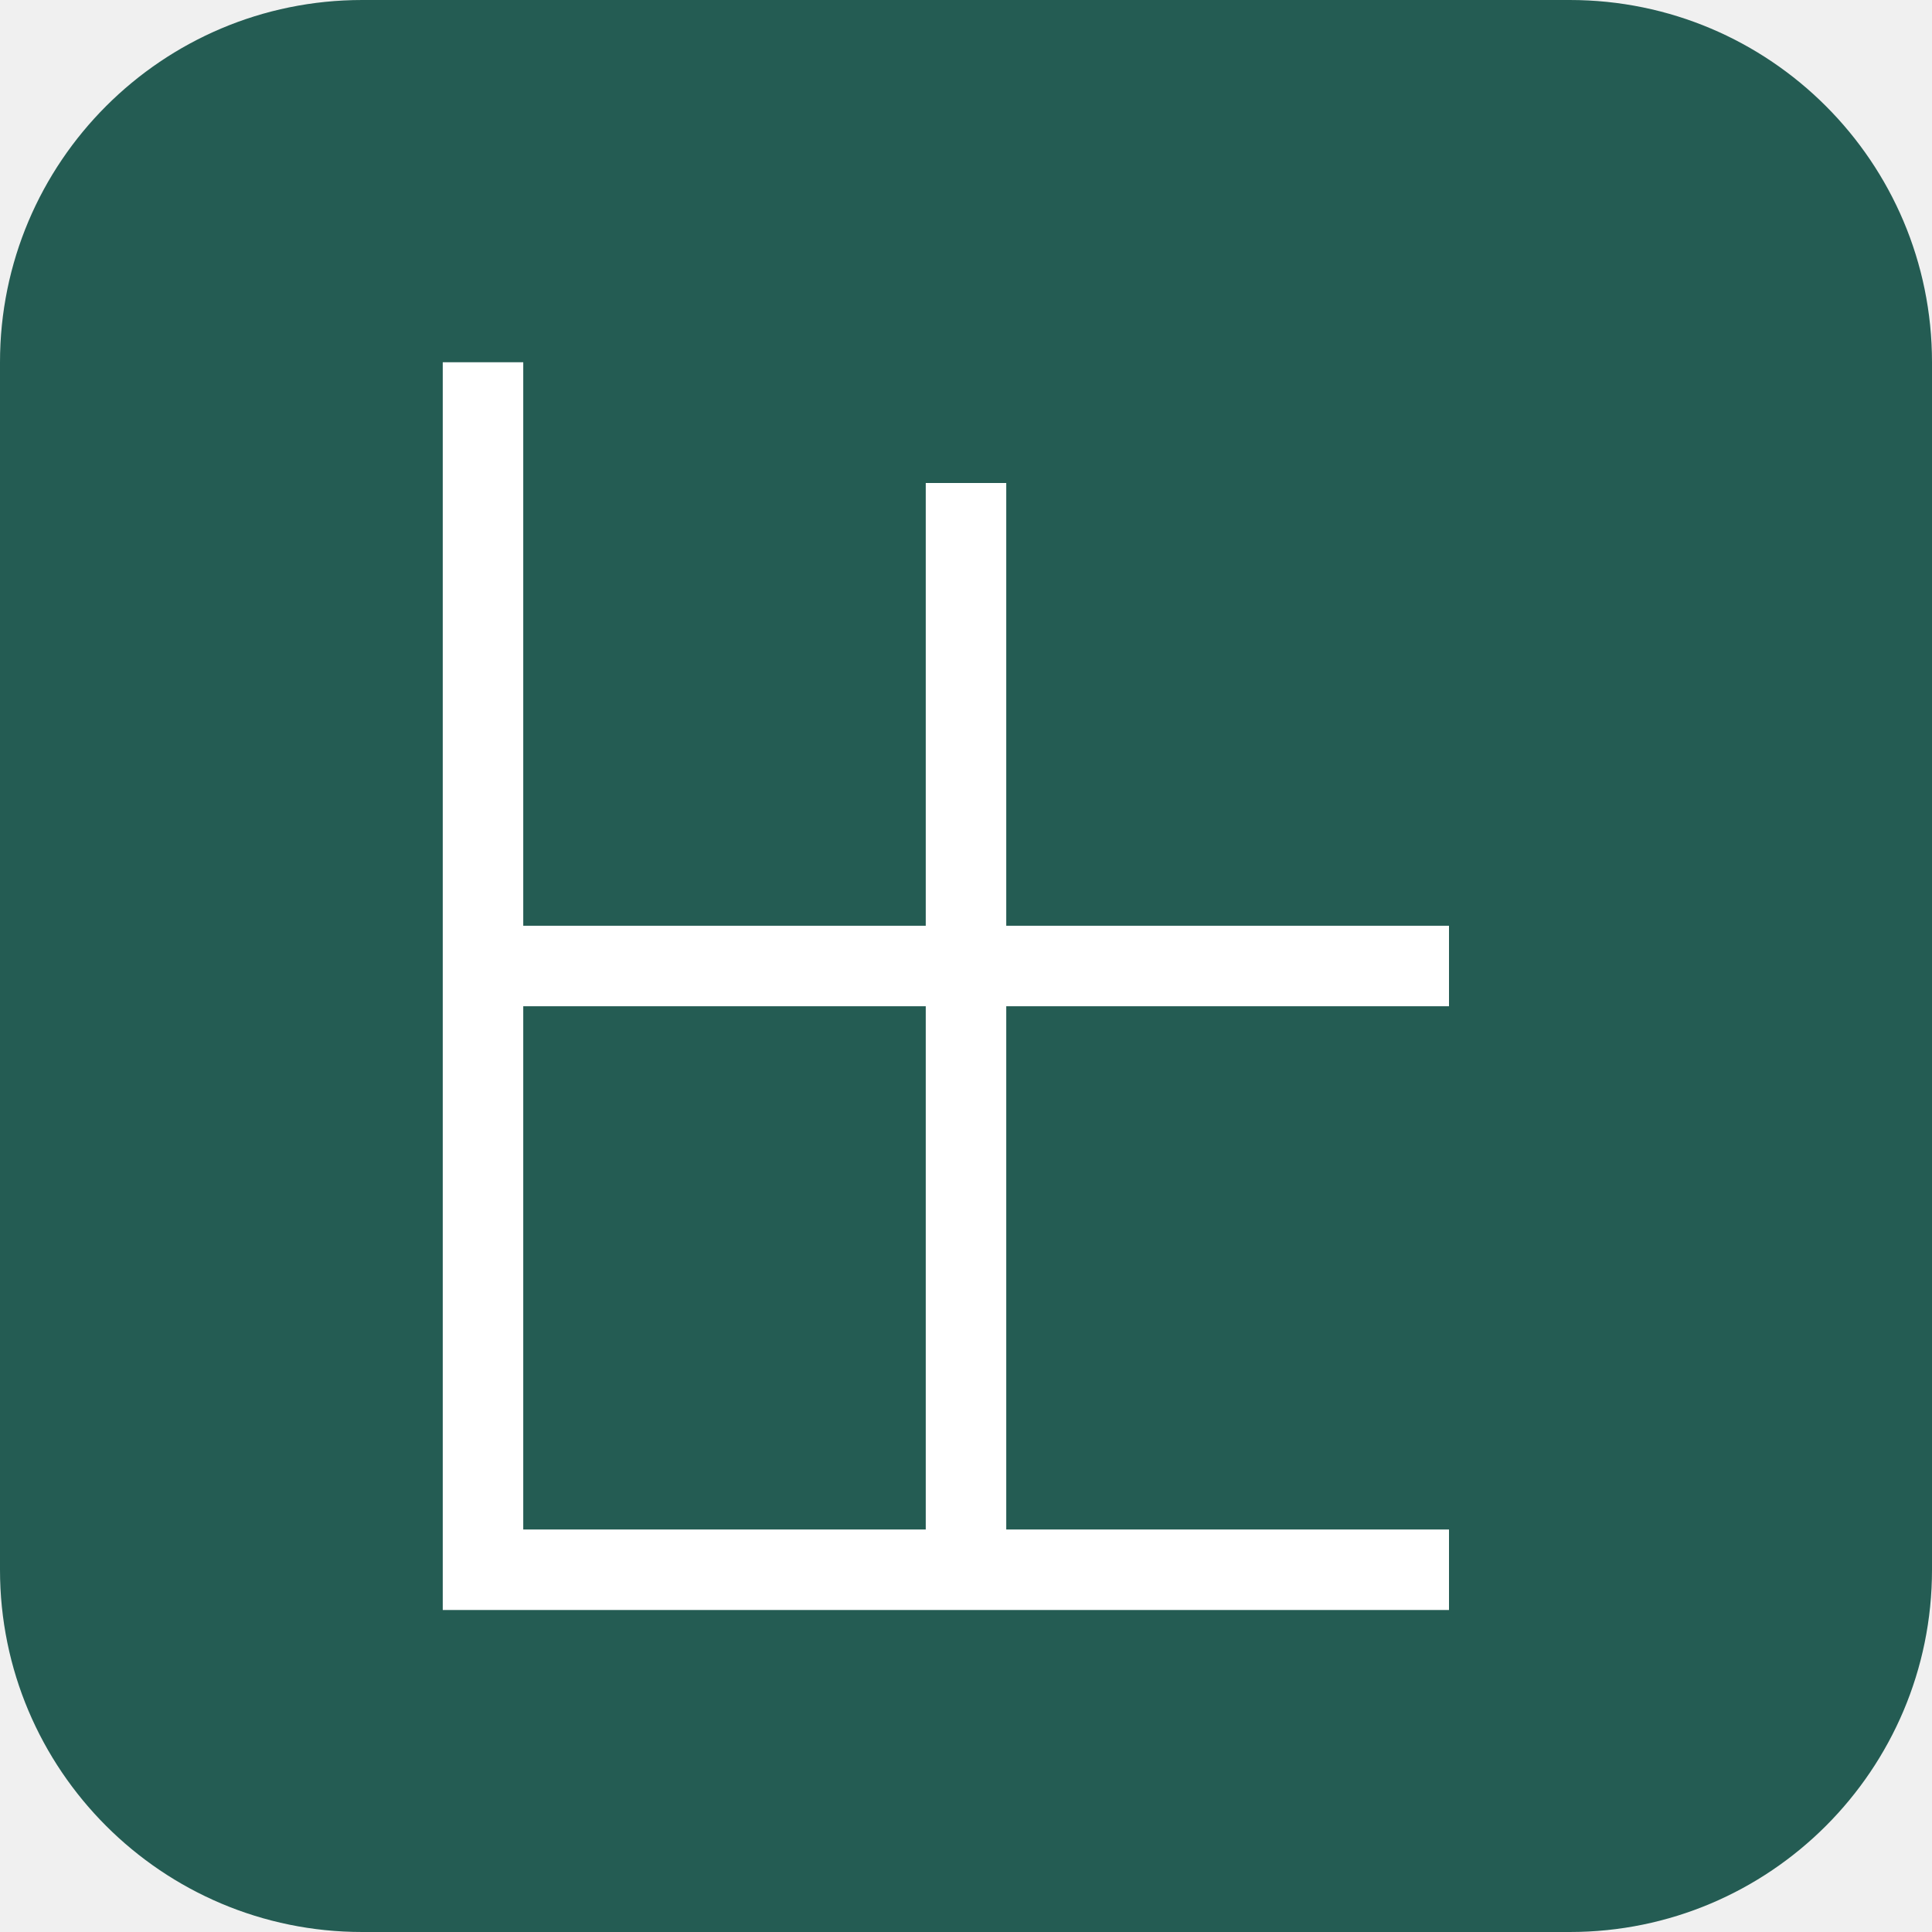
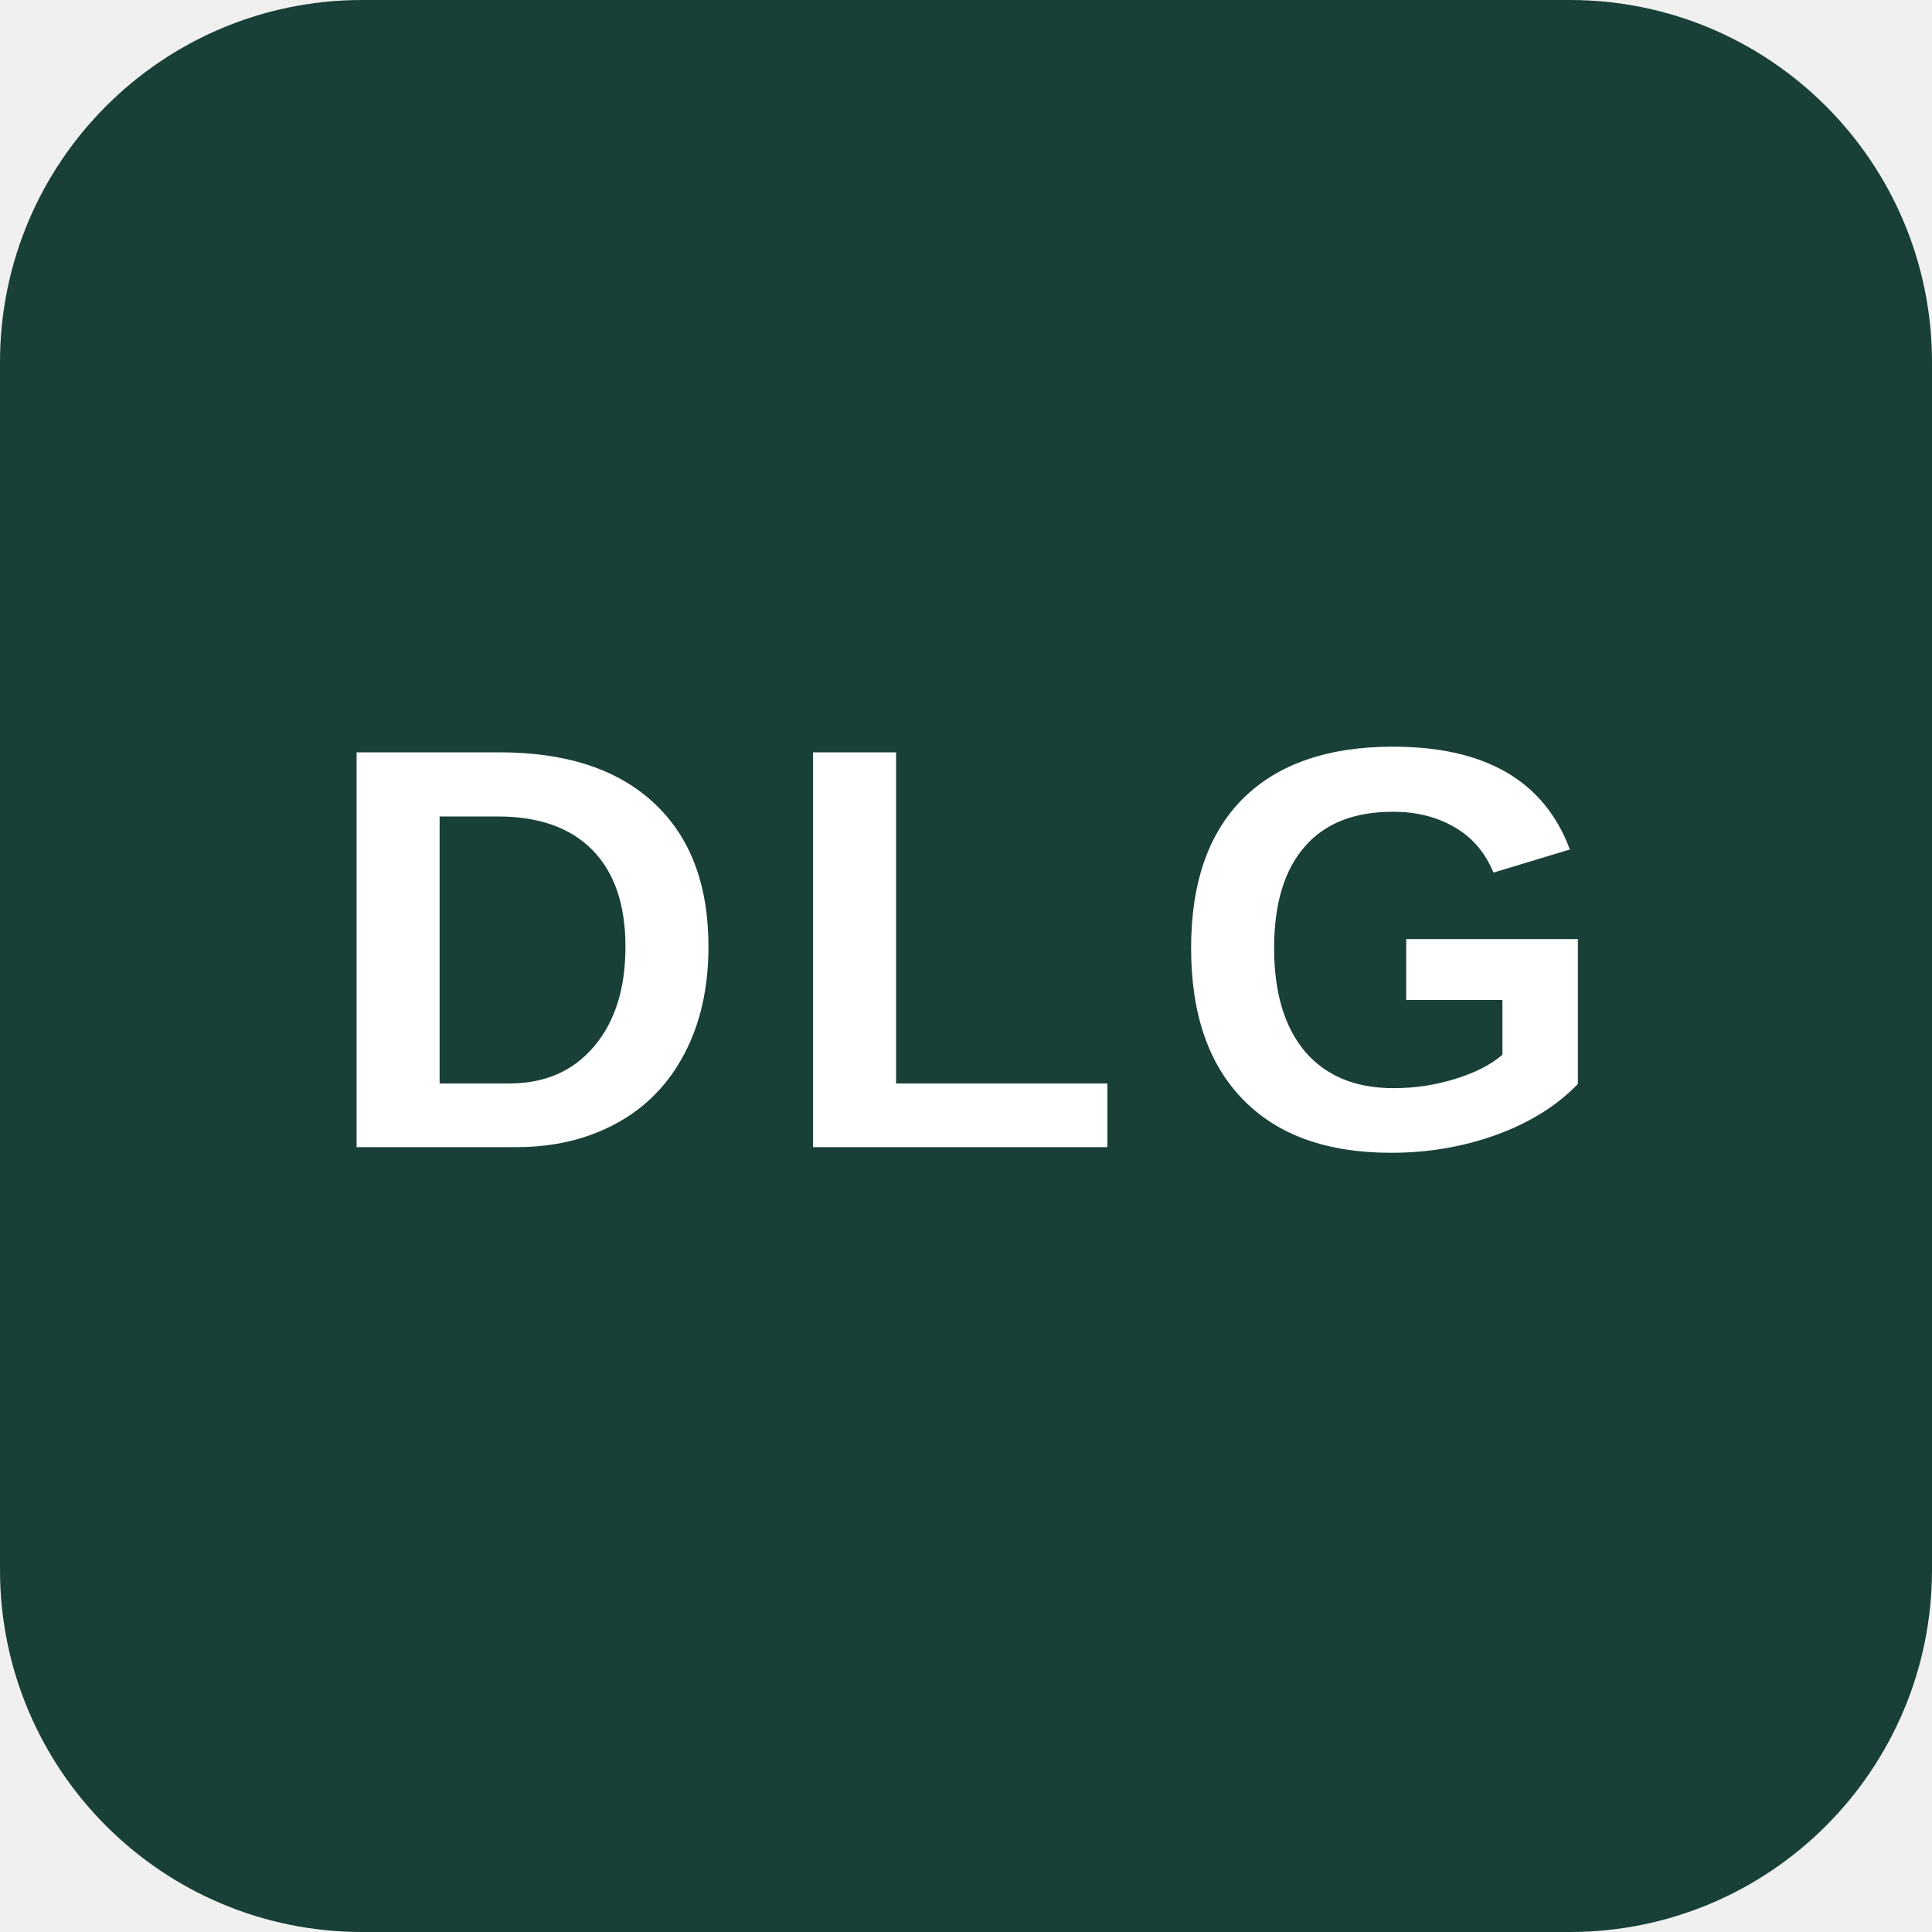
- <svg xmlns="http://www.w3.org/2000/svg" viewBox="0 0 48 48">
-   <rect width="48" height="48" rx="9" fill="#245c53" />
-   <path d="M12 9v30h12M24 12v27h12M12 24h24" fill="none" stroke="#fff" stroke-width="2" />
+ <svg xmlns="http://www.w3.org/2000/svg" viewBox="0 0 64 64">
+   <rect width="64" height="64" rx="12" fill="#183f38" />
+   <text x="32" y="38" text-anchor="middle" font-family="Arial, Helvetica, sans-serif" font-size="19" font-weight="700" letter-spacing="1.4" fill="#ffffff">DLG</text>
</svg>
